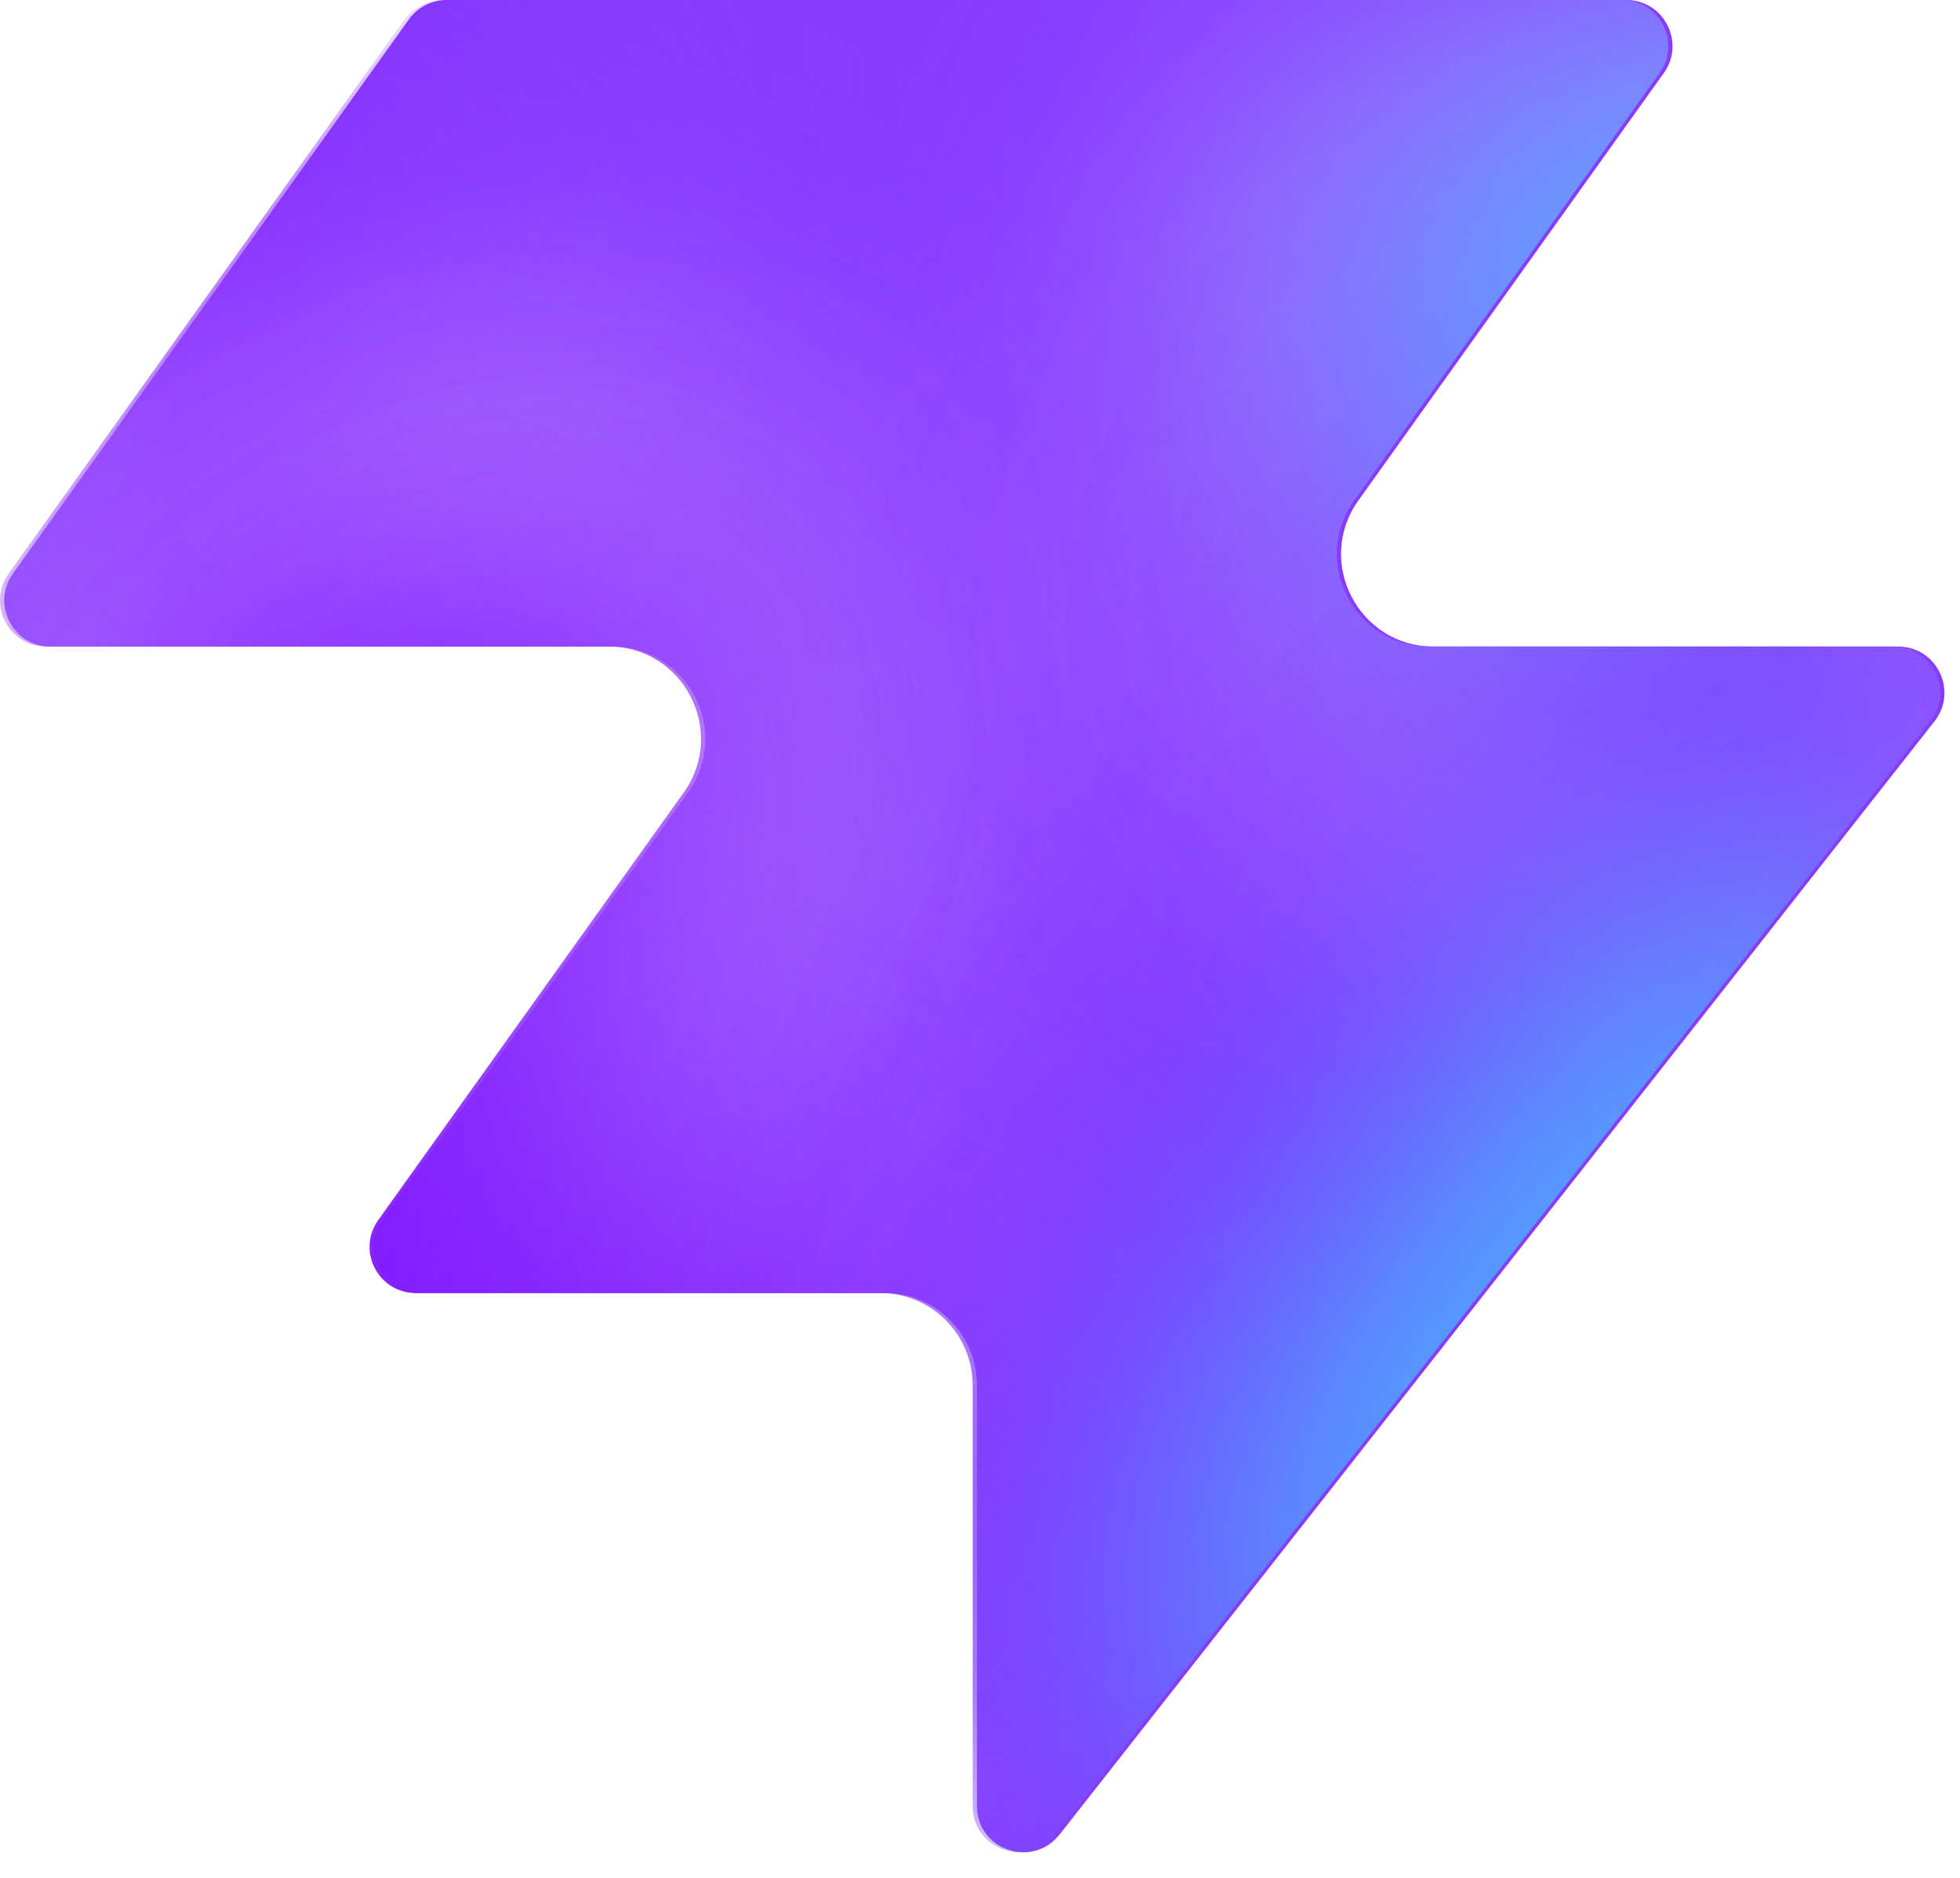
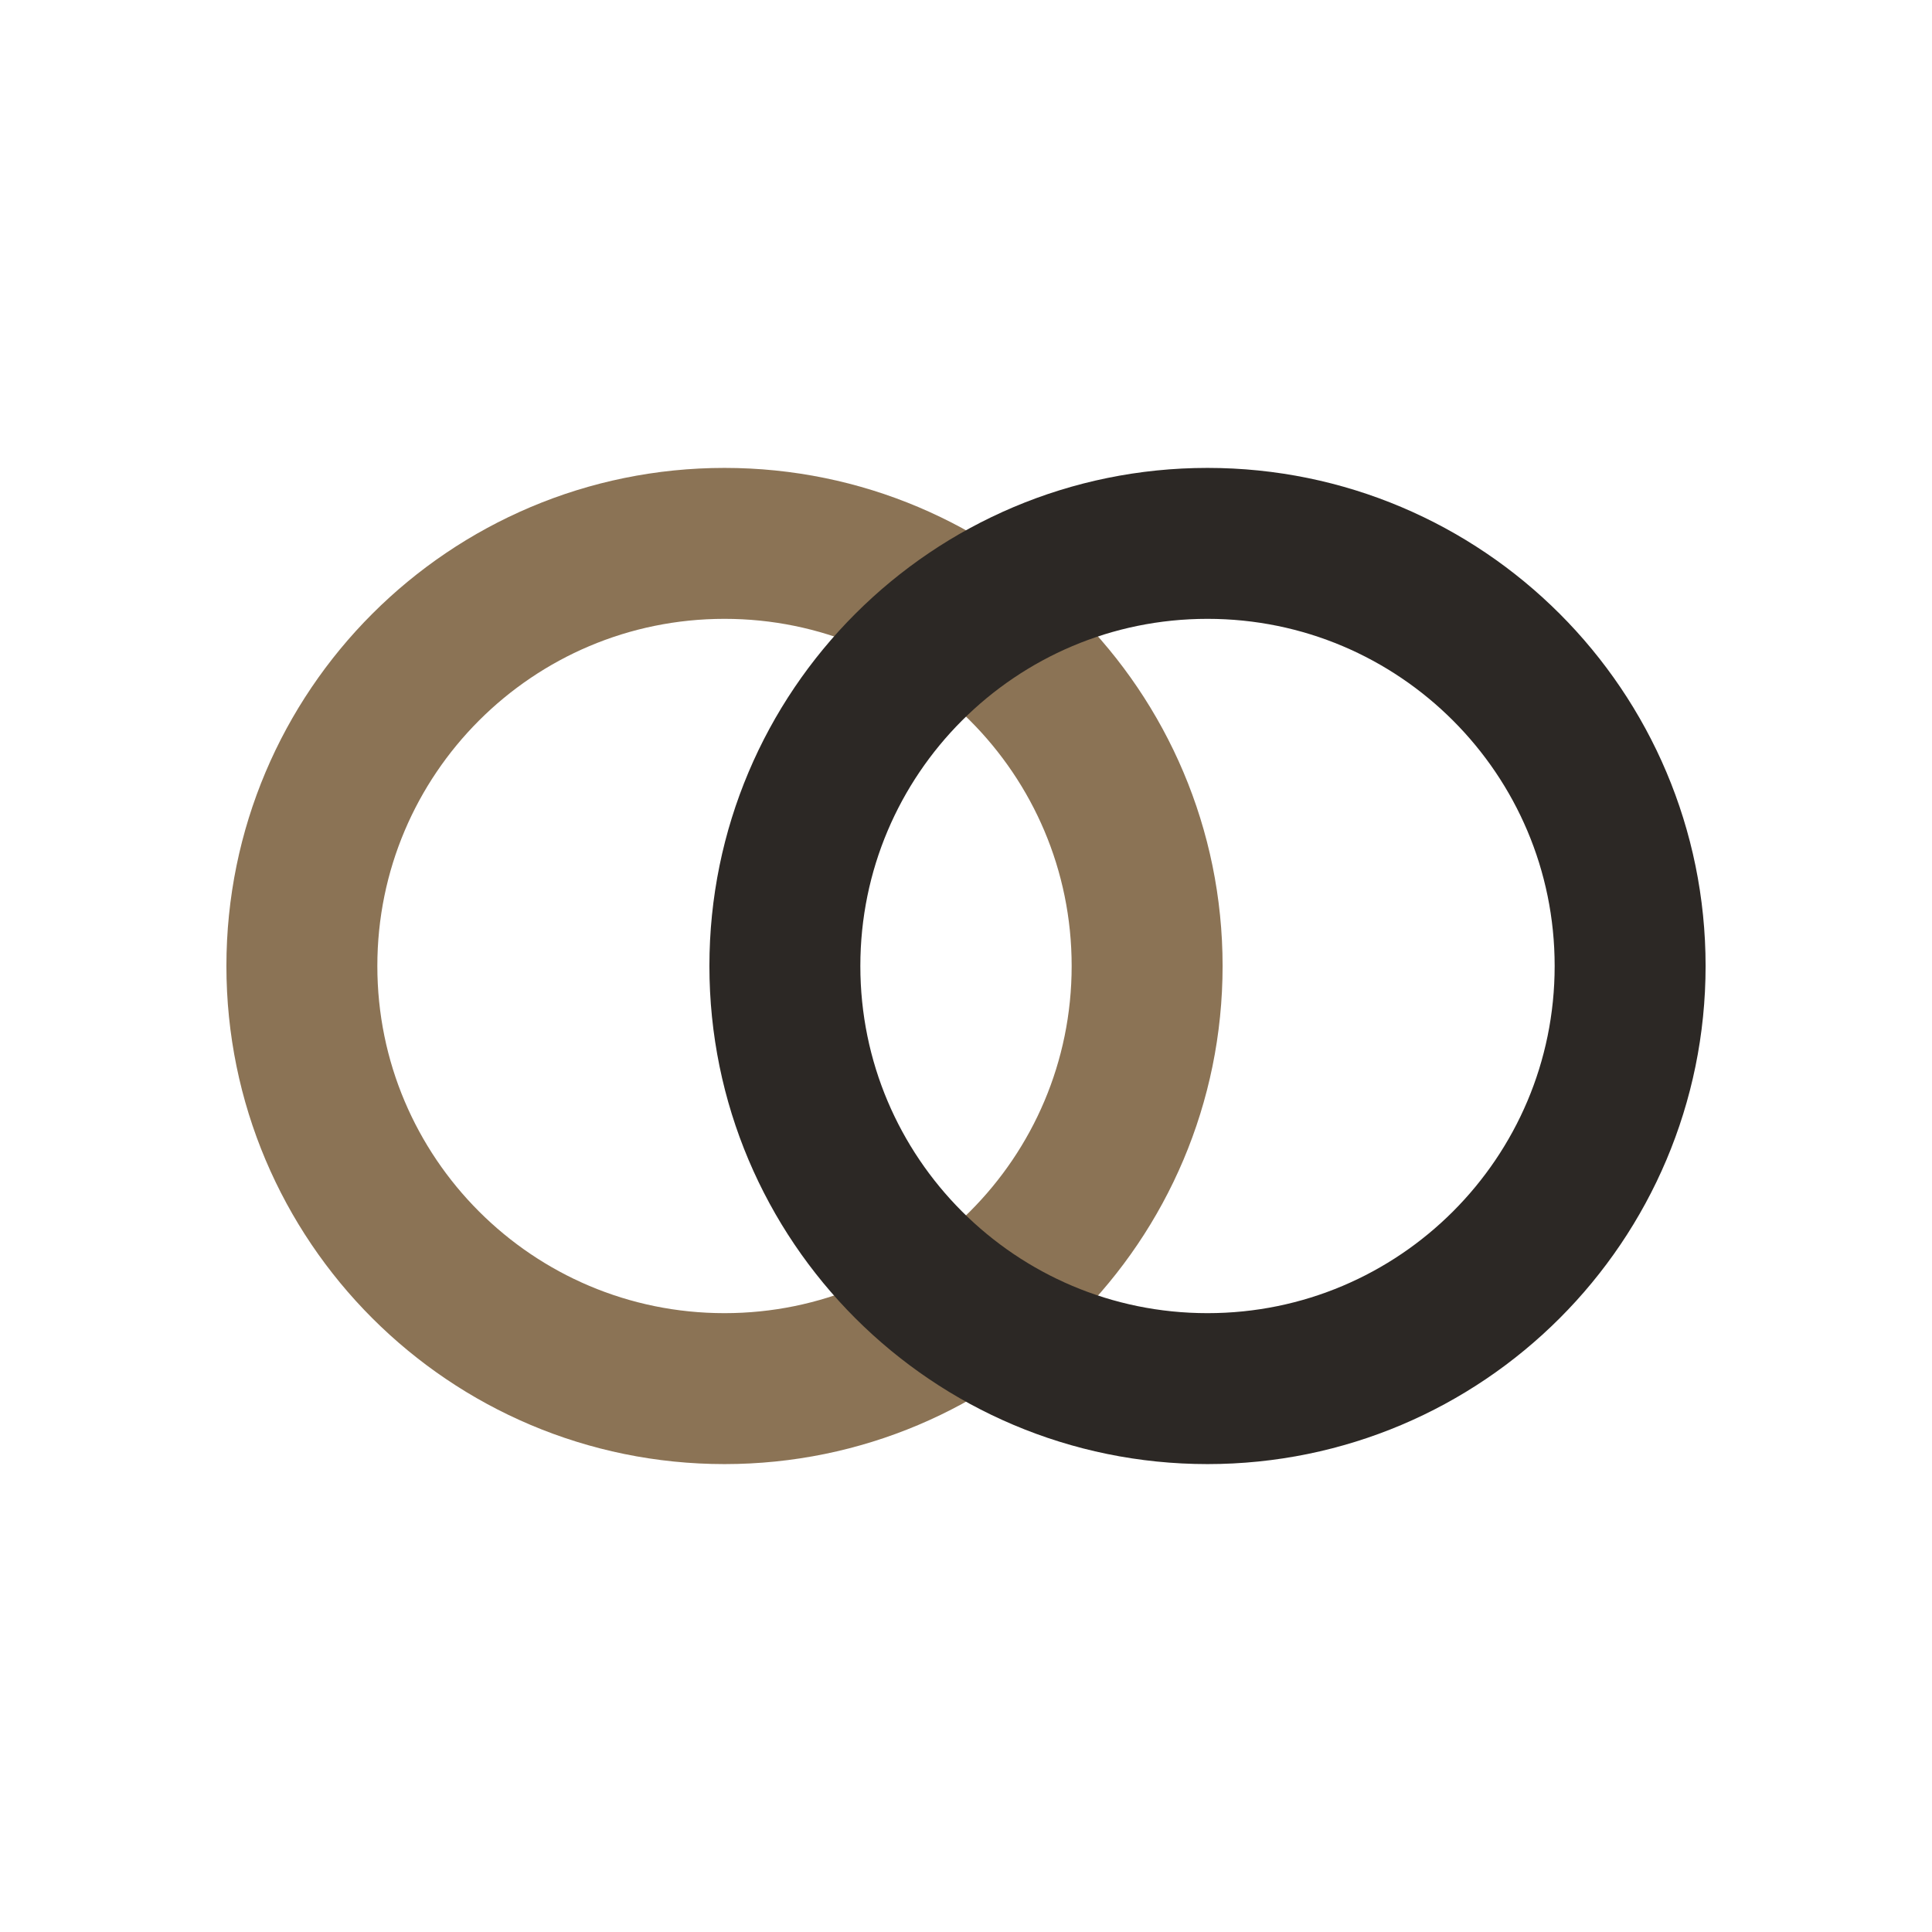
- <svg xmlns="http://www.w3.org/2000/svg" width="48" height="46" fill="none" viewBox="0 0 48 46">
-   <path fill="#863bff" d="M25.946 44.938c-.664.845-2.021.375-2.021-.698V33.937a2.26 2.26 0 0 0-2.262-2.262H10.287c-.92 0-1.456-1.04-.92-1.788l7.48-10.471c1.07-1.497 0-3.578-1.842-3.578H1.237c-.92 0-1.456-1.04-.92-1.788L10.013.474c.214-.297.556-.474.92-.474h28.894c.92 0 1.456 1.04.92 1.788l-7.48 10.471c-1.07 1.498 0 3.579 1.842 3.579h11.377c.943 0 1.473 1.088.89 1.83L25.947 44.94z" style="fill:#863bff;fill:color(display-p3 .525 .23 1);fill-opacity:1" />
-   <mask id="a" width="48" height="46" x="0" y="0" maskUnits="userSpaceOnUse" style="mask-type:alpha">
-     <path fill="#000" d="M25.842 44.938c-.664.844-2.021.375-2.021-.698V33.937a2.26 2.26 0 0 0-2.262-2.262H10.183c-.92 0-1.456-1.04-.92-1.788l7.48-10.471c1.07-1.498 0-3.579-1.842-3.579H1.133c-.92 0-1.456-1.04-.92-1.787L9.91.473c.214-.297.556-.474.92-.474h28.894c.92 0 1.456 1.04.92 1.788l-7.48 10.471c-1.07 1.498 0 3.578 1.842 3.578h11.377c.943 0 1.473 1.088.89 1.832L25.843 44.94z" style="fill:#000;fill-opacity:1" />
-   </mask>
-   <g mask="url(#a)">
-     <g filter="url(#b)">
-       <ellipse cx="5.508" cy="14.704" fill="#ede6ff" rx="5.508" ry="14.704" style="fill:#ede6ff;fill:color(display-p3 .927 .903 1);fill-opacity:1" transform="matrix(.00324 1 1 -.00324 -4.47 31.516)" />
-     </g>
-     <g filter="url(#c)">
-       <ellipse cx="10.399" cy="29.851" fill="#ede6ff" rx="10.399" ry="29.851" style="fill:#ede6ff;fill:color(display-p3 .927 .903 1);fill-opacity:1" transform="matrix(.00324 1 1 -.00324 -39.328 7.883)" />
-     </g>
-     <g filter="url(#d)">
-       <ellipse cx="5.508" cy="30.487" fill="#7e14ff" rx="5.508" ry="30.487" style="fill:#7e14ff;fill:color(display-p3 .492 .077 1);fill-opacity:1" transform="rotate(89.814 -25.913 -14.639)scale(1 -1)" />
-     </g>
-     <g filter="url(#e)">
-       <ellipse cx="5.508" cy="30.599" fill="#7e14ff" rx="5.508" ry="30.599" style="fill:#7e14ff;fill:color(display-p3 .492 .077 1);fill-opacity:1" transform="rotate(89.814 -32.644 -3.334)scale(1 -1)" />
-     </g>
-     <g filter="url(#f)">
-       <ellipse cx="5.508" cy="30.599" fill="#7e14ff" rx="5.508" ry="30.599" style="fill:#7e14ff;fill:color(display-p3 .492 .077 1);fill-opacity:1" transform="matrix(.00324 1 1 -.00324 -34.34 30.47)" />
-     </g>
-     <g filter="url(#g)">
-       <ellipse cx="14.072" cy="22.078" fill="#ede6ff" rx="14.072" ry="22.078" style="fill:#ede6ff;fill:color(display-p3 .927 .903 1);fill-opacity:1" transform="rotate(93.35 24.506 48.493)scale(-1 1)" />
-     </g>
-     <g filter="url(#h)">
-       <ellipse cx="3.47" cy="21.501" fill="#7e14ff" rx="3.47" ry="21.501" style="fill:#7e14ff;fill:color(display-p3 .492 .077 1);fill-opacity:1" transform="rotate(89.009 28.708 47.59)scale(-1 1)" />
-     </g>
-     <g filter="url(#i)">
-       <ellipse cx="3.47" cy="21.501" fill="#7e14ff" rx="3.47" ry="21.501" style="fill:#7e14ff;fill:color(display-p3 .492 .077 1);fill-opacity:1" transform="rotate(89.009 28.708 47.59)scale(-1 1)" />
-     </g>
-     <g filter="url(#j)">
-       <ellipse cx=".387" cy="8.972" fill="#7e14ff" rx="4.407" ry="29.108" style="fill:#7e14ff;fill:color(display-p3 .492 .077 1);fill-opacity:1" transform="rotate(39.51 .387 8.972)" />
-     </g>
-     <g filter="url(#k)">
-       <ellipse cx="47.523" cy="-6.092" fill="#7e14ff" rx="4.407" ry="29.108" style="fill:#7e14ff;fill:color(display-p3 .492 .077 1);fill-opacity:1" transform="rotate(37.892 47.523 -6.092)" />
-     </g>
-     <g filter="url(#l)">
-       <ellipse cx="41.412" cy="6.333" fill="#47bfff" rx="5.971" ry="9.665" style="fill:#47bfff;fill:color(display-p3 .28 .748 1);fill-opacity:1" transform="rotate(37.892 41.412 6.333)" />
-     </g>
-     <g filter="url(#m)">
-       <ellipse cx="-1.879" cy="38.332" fill="#7e14ff" rx="4.407" ry="29.108" style="fill:#7e14ff;fill:color(display-p3 .492 .077 1);fill-opacity:1" transform="rotate(37.892 -1.88 38.332)" />
-     </g>
-     <g filter="url(#n)">
-       <ellipse cx="-1.879" cy="38.332" fill="#7e14ff" rx="4.407" ry="29.108" style="fill:#7e14ff;fill:color(display-p3 .492 .077 1);fill-opacity:1" transform="rotate(37.892 -1.88 38.332)" />
-     </g>
-     <g filter="url(#o)">
-       <ellipse cx="35.651" cy="29.907" fill="#7e14ff" rx="4.407" ry="29.108" style="fill:#7e14ff;fill:color(display-p3 .492 .077 1);fill-opacity:1" transform="rotate(37.892 35.651 29.907)" />
-     </g>
-     <g filter="url(#p)">
-       <ellipse cx="38.418" cy="32.4" fill="#47bfff" rx="5.971" ry="15.297" style="fill:#47bfff;fill:color(display-p3 .28 .748 1);fill-opacity:1" transform="rotate(37.892 38.418 32.4)" />
-     </g>
-   </g>
-   <defs>
-     <filter id="b" width="60.045" height="41.654" x="-19.77" y="16.149" color-interpolation-filters="sRGB" filterUnits="userSpaceOnUse">
-       <feFlood flood-opacity="0" result="BackgroundImageFix" />
-       <feBlend in="SourceGraphic" in2="BackgroundImageFix" result="shape" />
-       <feGaussianBlur result="effect1_foregroundBlur_2002_17158" stdDeviation="7.659" />
-     </filter>
-     <filter id="c" width="90.34" height="51.437" x="-54.613" y="-7.533" color-interpolation-filters="sRGB" filterUnits="userSpaceOnUse">
-       <feFlood flood-opacity="0" result="BackgroundImageFix" />
-       <feBlend in="SourceGraphic" in2="BackgroundImageFix" result="shape" />
-       <feGaussianBlur result="effect1_foregroundBlur_2002_17158" stdDeviation="7.659" />
-     </filter>
-     <filter id="d" width="79.355" height="29.4" x="-49.64" y="2.03" color-interpolation-filters="sRGB" filterUnits="userSpaceOnUse">
-       <feFlood flood-opacity="0" result="BackgroundImageFix" />
-       <feBlend in="SourceGraphic" in2="BackgroundImageFix" result="shape" />
-       <feGaussianBlur result="effect1_foregroundBlur_2002_17158" stdDeviation="4.596" />
-     </filter>
-     <filter id="e" width="79.579" height="29.4" x="-45.045" y="20.029" color-interpolation-filters="sRGB" filterUnits="userSpaceOnUse">
-       <feFlood flood-opacity="0" result="BackgroundImageFix" />
-       <feBlend in="SourceGraphic" in2="BackgroundImageFix" result="shape" />
-       <feGaussianBlur result="effect1_foregroundBlur_2002_17158" stdDeviation="4.596" />
-     </filter>
-     <filter id="f" width="79.579" height="29.4" x="-43.513" y="21.178" color-interpolation-filters="sRGB" filterUnits="userSpaceOnUse">
-       <feFlood flood-opacity="0" result="BackgroundImageFix" />
-       <feBlend in="SourceGraphic" in2="BackgroundImageFix" result="shape" />
-       <feGaussianBlur result="effect1_foregroundBlur_2002_17158" stdDeviation="4.596" />
-     </filter>
-     <filter id="g" width="74.749" height="58.852" x="15.756" y="-17.901" color-interpolation-filters="sRGB" filterUnits="userSpaceOnUse">
-       <feFlood flood-opacity="0" result="BackgroundImageFix" />
-       <feBlend in="SourceGraphic" in2="BackgroundImageFix" result="shape" />
-       <feGaussianBlur result="effect1_foregroundBlur_2002_17158" stdDeviation="7.659" />
-     </filter>
-     <filter id="h" width="61.377" height="25.362" x="23.548" y="2.284" color-interpolation-filters="sRGB" filterUnits="userSpaceOnUse">
-       <feFlood flood-opacity="0" result="BackgroundImageFix" />
-       <feBlend in="SourceGraphic" in2="BackgroundImageFix" result="shape" />
-       <feGaussianBlur result="effect1_foregroundBlur_2002_17158" stdDeviation="4.596" />
-     </filter>
-     <filter id="i" width="61.377" height="25.362" x="23.548" y="2.284" color-interpolation-filters="sRGB" filterUnits="userSpaceOnUse">
-       <feFlood flood-opacity="0" result="BackgroundImageFix" />
-       <feBlend in="SourceGraphic" in2="BackgroundImageFix" result="shape" />
-       <feGaussianBlur result="effect1_foregroundBlur_2002_17158" stdDeviation="4.596" />
-     </filter>
-     <filter id="j" width="56.045" height="63.649" x="-27.636" y="-22.853" color-interpolation-filters="sRGB" filterUnits="userSpaceOnUse">
-       <feFlood flood-opacity="0" result="BackgroundImageFix" />
-       <feBlend in="SourceGraphic" in2="BackgroundImageFix" result="shape" />
-       <feGaussianBlur result="effect1_foregroundBlur_2002_17158" stdDeviation="4.596" />
-     </filter>
-     <filter id="k" width="54.814" height="64.646" x="20.116" y="-38.415" color-interpolation-filters="sRGB" filterUnits="userSpaceOnUse">
-       <feFlood flood-opacity="0" result="BackgroundImageFix" />
-       <feBlend in="SourceGraphic" in2="BackgroundImageFix" result="shape" />
-       <feGaussianBlur result="effect1_foregroundBlur_2002_17158" stdDeviation="4.596" />
-     </filter>
-     <filter id="l" width="33.541" height="35.313" x="24.641" y="-11.323" color-interpolation-filters="sRGB" filterUnits="userSpaceOnUse">
-       <feFlood flood-opacity="0" result="BackgroundImageFix" />
-       <feBlend in="SourceGraphic" in2="BackgroundImageFix" result="shape" />
-       <feGaussianBlur result="effect1_foregroundBlur_2002_17158" stdDeviation="4.596" />
-     </filter>
-     <filter id="m" width="54.814" height="64.646" x="-29.286" y="6.009" color-interpolation-filters="sRGB" filterUnits="userSpaceOnUse">
-       <feFlood flood-opacity="0" result="BackgroundImageFix" />
-       <feBlend in="SourceGraphic" in2="BackgroundImageFix" result="shape" />
-       <feGaussianBlur result="effect1_foregroundBlur_2002_17158" stdDeviation="4.596" />
-     </filter>
-     <filter id="n" width="54.814" height="64.646" x="-29.286" y="6.009" color-interpolation-filters="sRGB" filterUnits="userSpaceOnUse">
-       <feFlood flood-opacity="0" result="BackgroundImageFix" />
-       <feBlend in="SourceGraphic" in2="BackgroundImageFix" result="shape" />
-       <feGaussianBlur result="effect1_foregroundBlur_2002_17158" stdDeviation="4.596" />
-     </filter>
-     <filter id="o" width="54.814" height="64.646" x="8.244" y="-2.416" color-interpolation-filters="sRGB" filterUnits="userSpaceOnUse">
-       <feFlood flood-opacity="0" result="BackgroundImageFix" />
-       <feBlend in="SourceGraphic" in2="BackgroundImageFix" result="shape" />
-       <feGaussianBlur result="effect1_foregroundBlur_2002_17158" stdDeviation="4.596" />
-     </filter>
-     <filter id="p" width="39.409" height="43.623" x="18.713" y="10.588" color-interpolation-filters="sRGB" filterUnits="userSpaceOnUse">
-       <feFlood flood-opacity="0" result="BackgroundImageFix" />
-       <feBlend in="SourceGraphic" in2="BackgroundImageFix" result="shape" />
-       <feGaussianBlur result="effect1_foregroundBlur_2002_17158" stdDeviation="4.596" />
-     </filter>
-   </defs>
+ <svg xmlns="http://www.w3.org/2000/svg" viewBox="0 0 32 32">
+   <circle cx="12" cy="16" r="7" fill="none" stroke="#8b7355" stroke-width="2.5" />
+   <circle cx="20" cy="16" r="7" fill="none" stroke="#2c2825" stroke-width="2.5" />
</svg>
